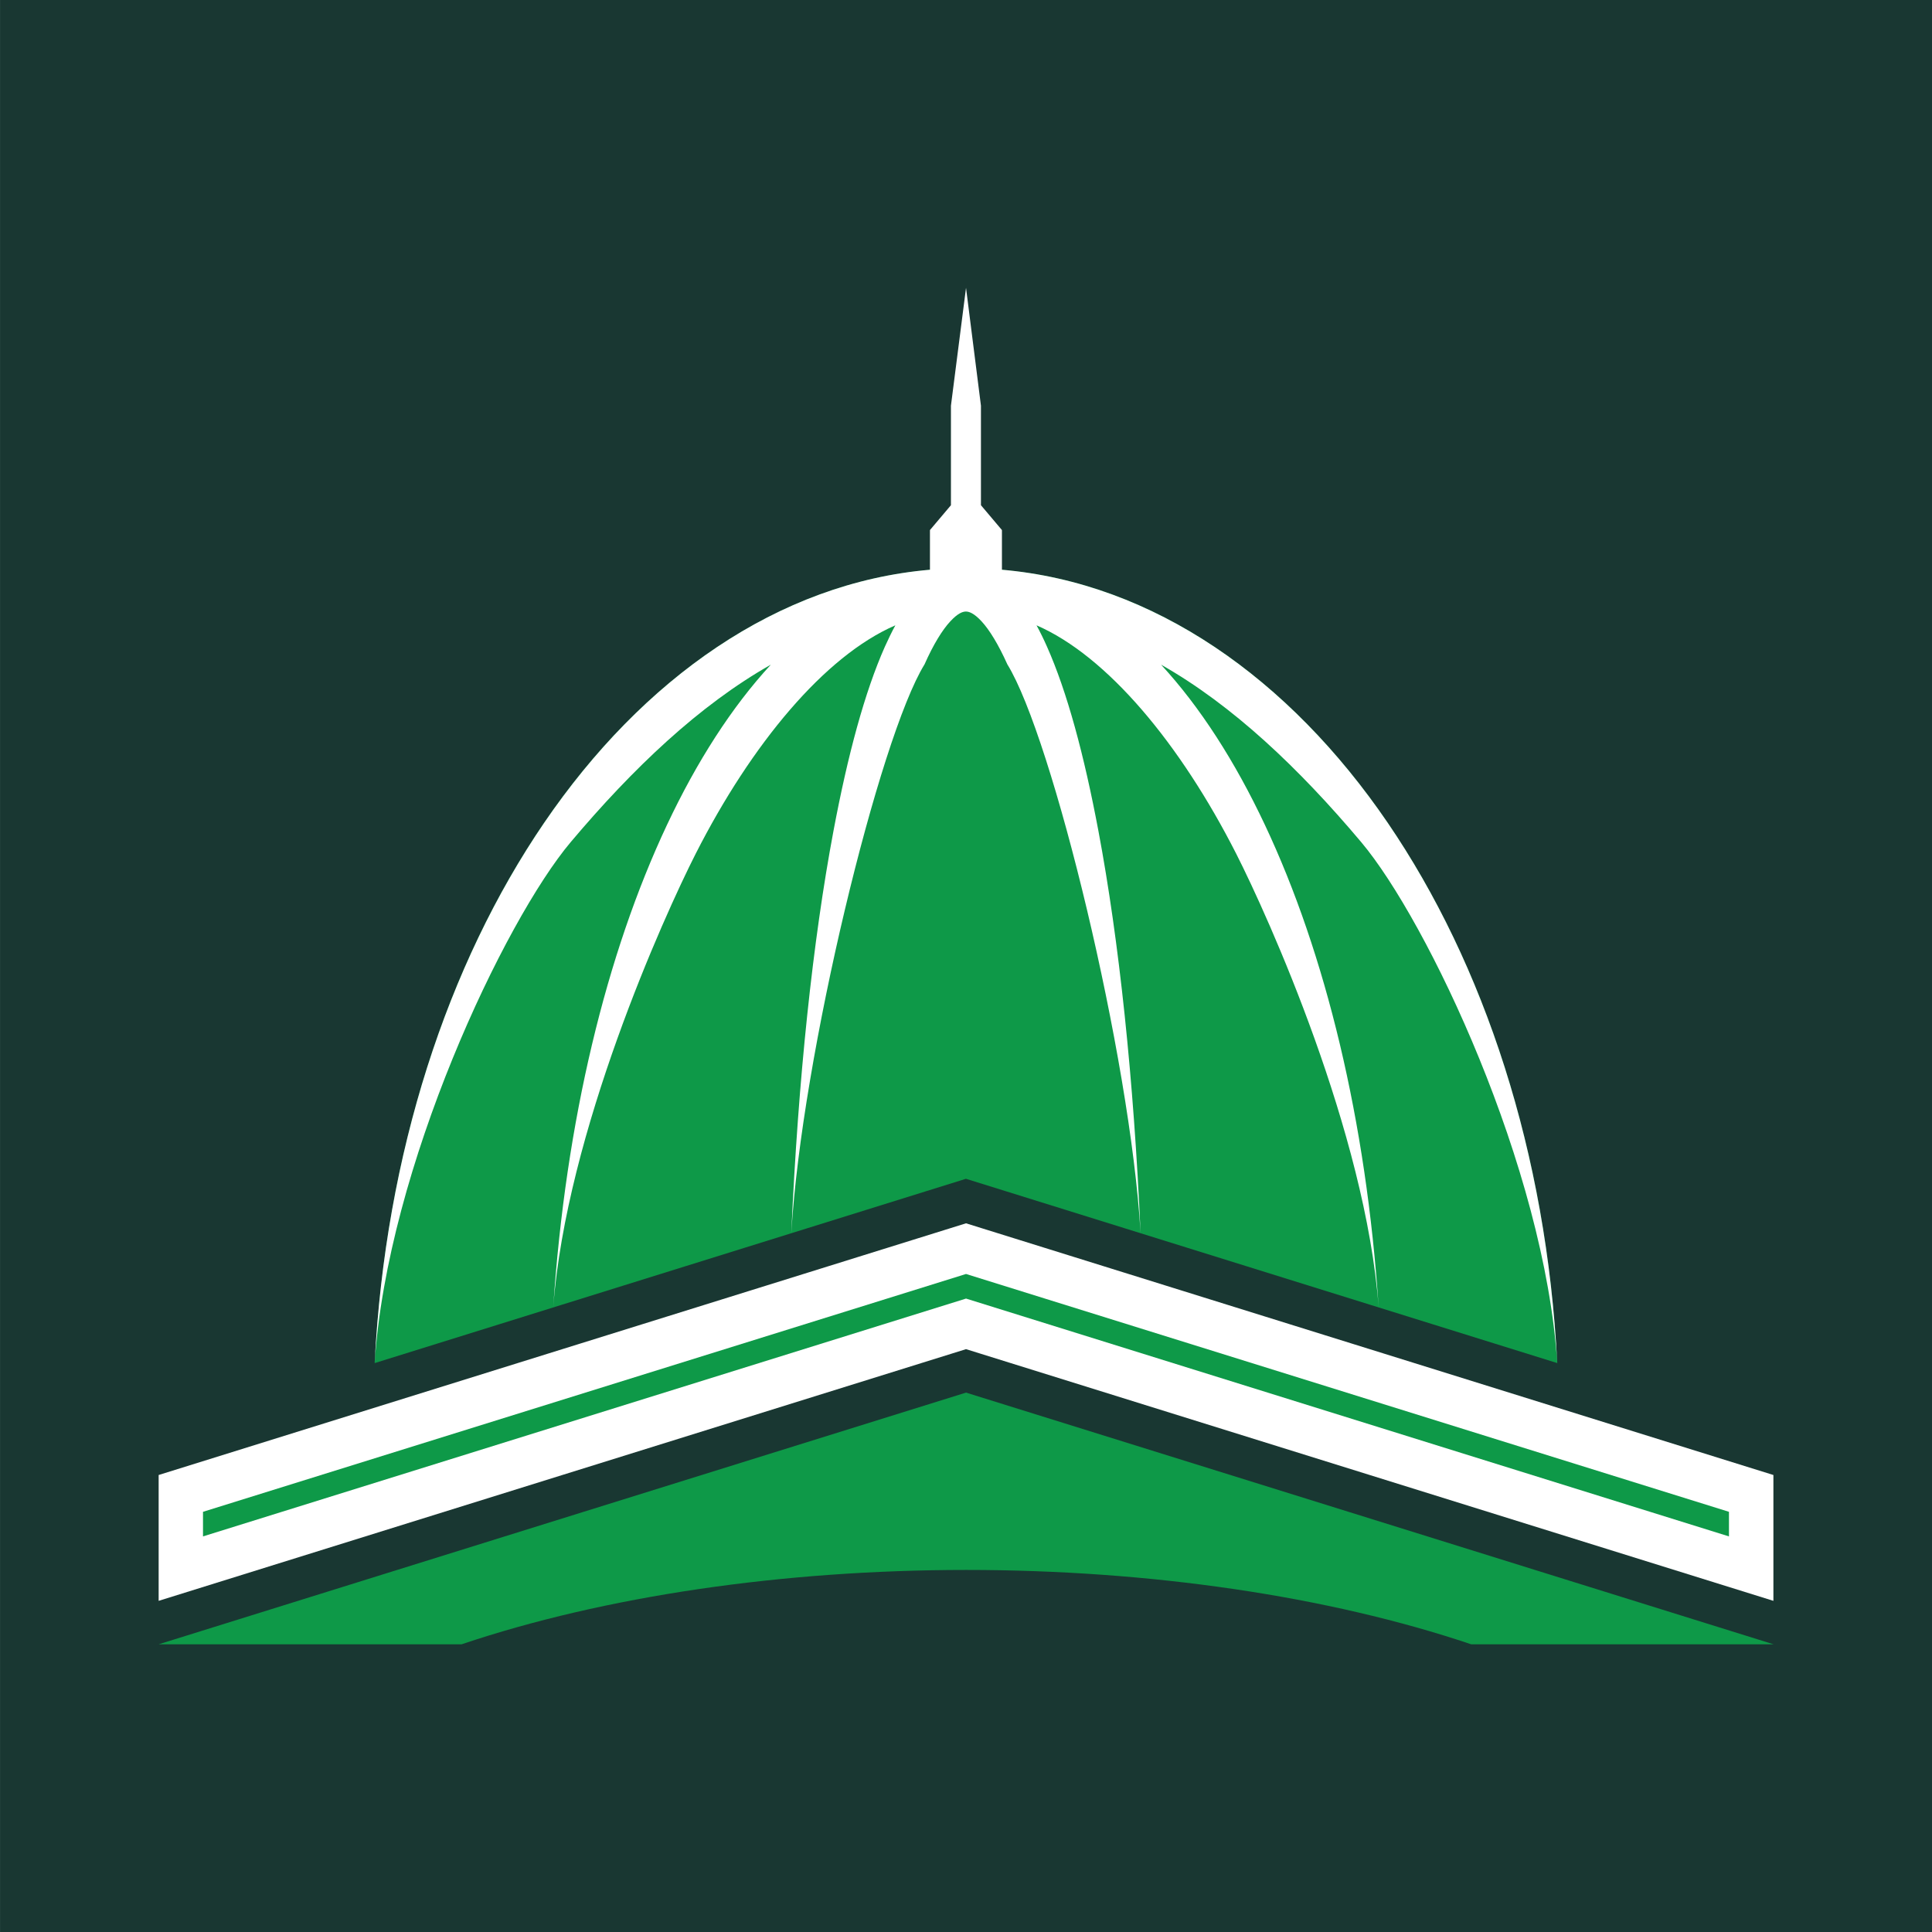
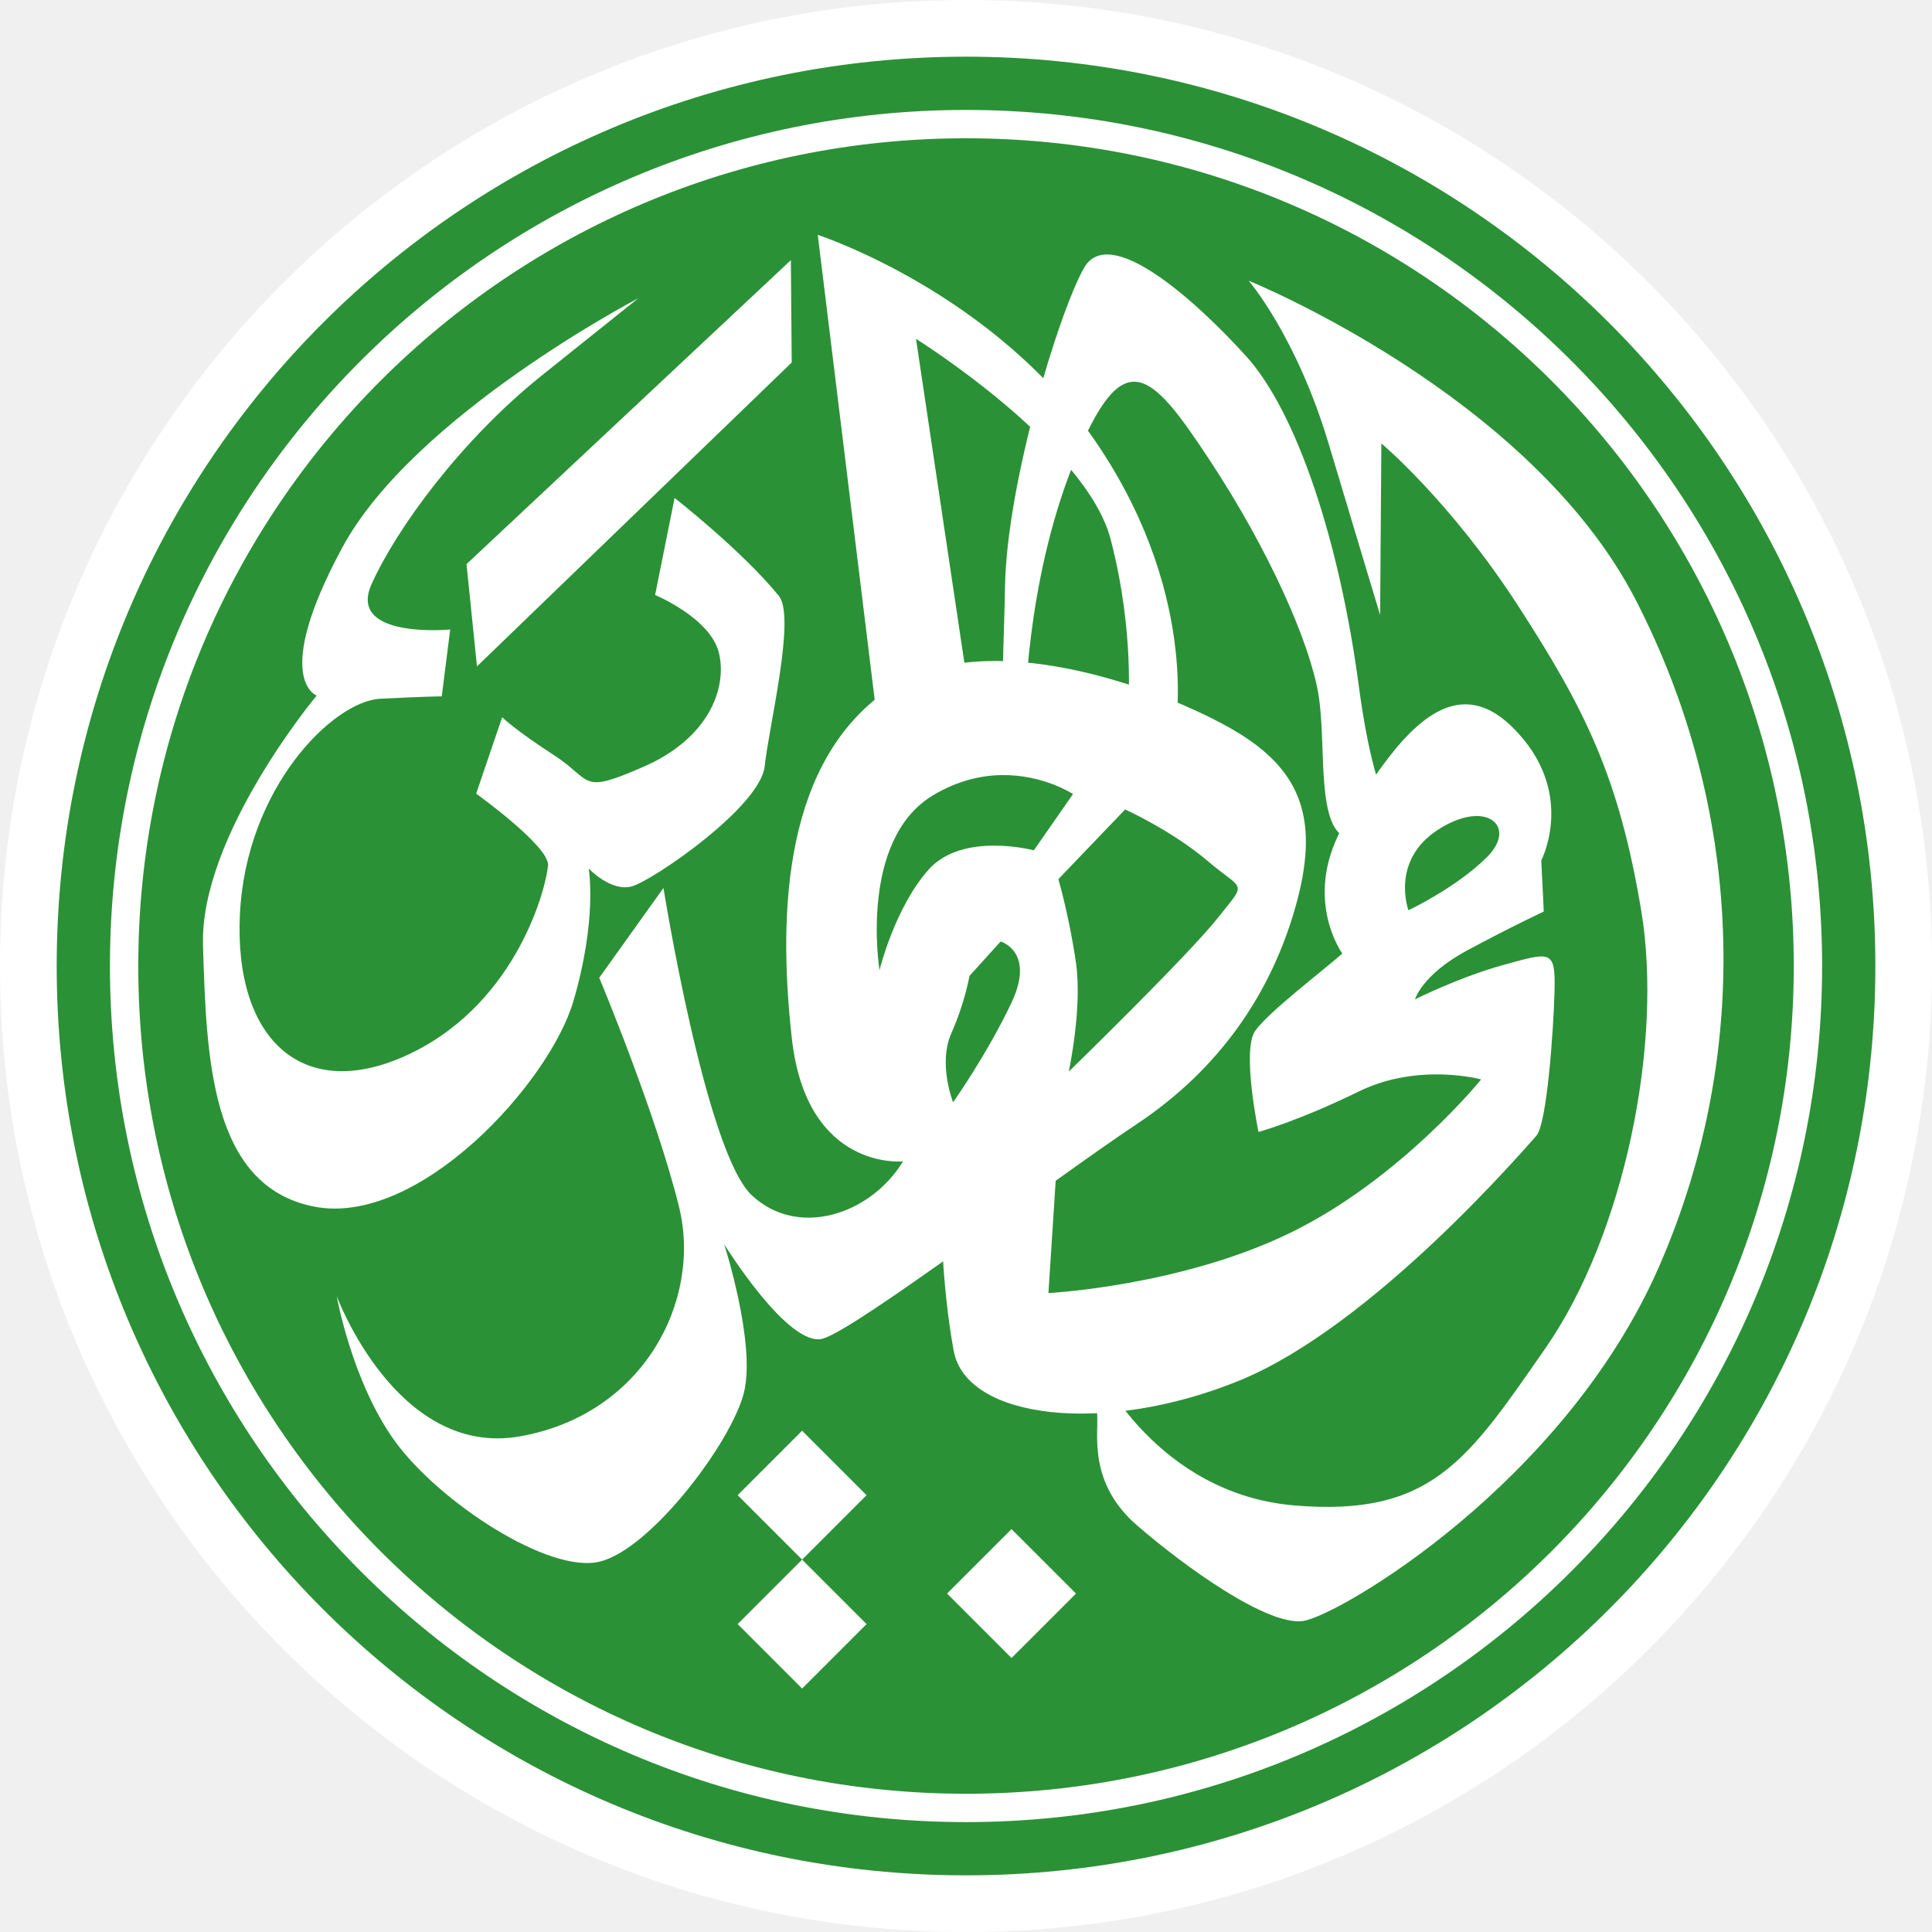
<svg xmlns="http://www.w3.org/2000/svg" width="64" height="64" viewBox="0 0 16.933 16.933" version="1.1" id="svg5">
  <defs id="defs2" />
  <g id="layer1" transform="translate(-50.37438,-108.1457)">
    <g id="g1987" transform="matrix(1.158243,0,0,1.158243,-11.53344,-18.52119)">
-       <rect style="font-variation-settings:normal;vector-effect:none;fill:#193732;fill-opacity:1;stroke:none;stroke-width:3.043;stroke-linecap:butt;stroke-linejoin:miter;stroke-miterlimit:4;stroke-dasharray:none;stroke-dashoffset:0;stroke-opacity:0.509;-inkscape-stroke:none;stop-color:#000000" id="rect1815-6" width="14.62" height="14.62" x="53.45" y="109.361" />
-       <g id="g4836" transform="matrix(0.6203759,0,0,0.6203759,18.13495,39.07537)" style="stroke-width:1.392">
-         <path id="path4706" style="color:#000000;fill:#0e9948;fill-opacity:1;stroke-width:1.392" d="m 68.708,120.208 c -0.147,0 -0.291,0.013 -0.434,0.037 -1.854,0.158 -3.51,1.323 -4.713,3.086 -1.178,1.726 -1.937,4.032 -2.066,6.591 l 7.212,-2.248 7.213,2.248 c -0.129,-2.559 -0.89,-4.865 -2.068,-6.591 -1.203,-1.763 -2.857,-2.928 -4.71,-3.086 -0.143,-0.024 -0.288,-0.037 -0.435,-0.037 z" />
-         <path id="path4708" style="font-variation-settings:normal;fill:#ffffff;fill-opacity:1;stroke:none;stroke-width:0.736;stroke-linecap:butt;stroke-linejoin:miter;stroke-miterlimit:4;stroke-dasharray:none;stroke-dashoffset:0;stroke-opacity:1;stop-color:#000000" d="m 68.708,116.806 -0.184,1.438 v 1.214 l -0.256,0.303 v 0.484 c -1.851,0.16 -3.503,1.325 -4.705,3.086 -1.178,1.726 -1.939,4.032 -2.068,6.591 0.152,-2.383 1.583,-5.396 2.392,-6.356 0.758,-0.899 1.566,-1.668 2.44,-2.163 -0.477,0.517 -0.903,1.182 -1.266,1.953 -0.739,1.569 -1.237,3.61 -1.388,5.886 0.159,-2.132 1.347,-4.764 1.738,-5.534 0.681,-1.339 1.573,-2.412 2.435,-2.785 -0.044,0.081 -0.086,0.168 -0.128,0.261 -0.244,0.549 -0.451,1.312 -0.627,2.248 -0.251,1.334 -0.431,3.021 -0.514,4.905 0.125,-2.158 1.075,-6.047 1.625,-6.938 0.107,-0.242 0.218,-0.421 0.313,-0.523 0.095,-0.103 0.154,-0.121 0.192,-0.121 0.037,0 0.097,0.018 0.192,0.121 0.095,0.103 0.205,0.282 0.313,0.523 0.55,0.891 1.499,4.779 1.625,6.938 -0.083,-1.884 -0.263,-3.571 -0.514,-4.905 -0.176,-0.936 -0.383,-1.699 -0.627,-2.248 -0.041,-0.093 -0.084,-0.18 -0.128,-0.261 0.862,0.374 1.754,1.446 2.435,2.785 0.391,0.77 1.579,3.402 1.738,5.534 -0.15,-2.275 -0.648,-4.317 -1.388,-5.886 -0.363,-0.771 -0.789,-1.436 -1.266,-1.953 0.874,0.495 1.683,1.264 2.44,2.163 0.809,0.96 2.24,3.973 2.392,6.356 -0.129,-2.559 -0.89,-4.865 -2.068,-6.591 -1.202,-1.761 -2.854,-2.925 -4.705,-3.086 v -0.484 l -0.256,-0.303 v -1.214 z m 0,11.411 -9.848,3.07 v 1.535 l 9.848,-3.07 9.848,3.07 v -1.535 z" />
-         <path id="path4714" style="font-variation-settings:normal;fill:#0e9948;fill-opacity:1;stroke:none;stroke-width:0.736;stroke-linecap:butt;stroke-linejoin:miter;stroke-miterlimit:4;stroke-dasharray:none;stroke-dashoffset:0;stroke-opacity:1;stop-color:#000000" d="m 68.708,128.835 -9.307,2.901 v 0.3 l 9.307,-2.901 9.306,2.901 v -0.3 z m 0,1.447 -9.848,3.07 h 3.695 a 9.792,4.074 0 0 1 6.154,-0.907 9.792,4.074 0 0 1 6.161,0.907 h 3.688 z" />
+       <g id="g11767" transform="matrix(0.05116308,0,0,0.05116308,31.8148,103.5669)">
+         <path style="color:#000000;fill:#2b9136;stroke-width:8.384" d="M 704.422,256.127 A 138.683,138.683 0 0 1 565.739,394.81 138.683,138.683 0 0 1 427.056,256.127 138.683,138.683 0 0 1 565.739,117.444 138.683,138.683 0 0 1 704.422,256.127 Z" id="path11706" />
+         <path style="color:#000000;fill:#ffffff" d="m 565.738,113.252 c -78.858,0 -142.875,64.017 -142.875,142.875 0,78.858 64.017,142.875 142.875,142.875 78.858,0 142.875,-64.017 142.875,-142.875 0,-78.858 -64.017,-142.875 -142.875,-142.875 z m 0,8.383 c 74.327,0 134.492,60.165 134.492,134.492 0,74.327 -60.165,134.49 -134.492,134.49 -74.327,0 -134.49,-60.163 -134.49,-134.49 0,-74.327 60.163,-134.492 134.49,-134.492 z" id="path11708" />
+         <path style="color:#000000;fill:#ffffff" d="m 565.738,129.512 c -69.903,0 -126.615,56.712 -126.615,126.615 0,69.903 56.712,126.615 126.615,126.615 69.903,0 126.617,-56.712 126.617,-126.615 0,-69.903 -56.714,-126.615 -126.617,-126.615 z m 0,4.191 c 67.638,0 122.424,54.786 122.424,122.424 0,67.638 -54.786,122.424 -122.424,122.424 -67.638,0 -122.424,-54.786 -122.424,-122.424 0,-67.638 54.786,-122.424 122.424,-122.424 z" id="circle11588" />
+         <g id="g11610" transform="translate(-334.2379)">
+           <path style="fill:#ffffff;stroke-width:12.576" d="m 961.221,204.207 c 0,0 -2.842,-9.388 -7.611,-25.323 -4.769,-15.935 -11.82,-24.108 -11.82,-24.108 0,0 41.589,16.841 57.223,47.176 15.634,30.335 17.574,66.135 3.55,98.433 -14.023,32.298 -47.472,51.808 -52.699,52.608 -5.227,0.8 -17.353,-7.874 -24.569,-14.113 -7.216,-6.24 -5.741,-13.329 -5.918,-16.341 -0.176,-3.012 0.246,-6.67 0.246,-6.67 0,0 8.679,18.343 28.933,20.039 20.254,1.697 25.567,-6.634 37.148,-23.302 11.581,-16.669 17.42,-45.014 14.131,-64.705 -3.288,-19.692 -8.264,-29.714 -18.255,-45.129 -9.991,-15.415 -20.175,-23.938 -20.175,-23.938 z" id="path11590" />
+           <path style="fill:#ffffff;stroke-width:12.576" d="m 908.701,219.252 c 0,0 -0.013,-19.634 7.239,-37.588 7.253,-17.955 11.289,-13.687 20.088,-0.331 8.799,13.356 14.762,26.909 16.059,34.545 1.298,7.636 -0.537,20.568 4.69,21.409 5.226,0.841 8.207,-2.12 8.207,-2.12 0,0 -4.076,0.778 -6.93,-20.565 -2.854,-21.342 -9.167,-40.424 -16.653,-48.675 -7.486,-8.25 -20.224,-19.709 -23.983,-13.034 -3.759,6.674 -11.402,31.853 -11.675,47.084 -0.273,15.231 -1.244,16.915 2.957,19.276 z" id="path11592" />
+           <path id="path11594" style="fill:#ffffff;stroke-width:12.576" d="m 973.879,217.425 c -6.663,-0.048 -12.54,8.897 -17.66,17.202 -6.827,11.073 -0.589,19.658 -0.589,19.658 -3.203,2.81 -10.843,8.583 -12.879,11.421 -2.036,2.838 0.483,14.967 0.483,14.967 0,0 5.927,-1.626 14.803,-5.977 8.876,-4.351 18.127,-1.793 18.127,-1.793 0,0 -11.812,14.613 -28.034,22.589 -16.221,7.976 -35.967,9.006 -35.967,9.006 l 1.432,-22.147 -17.275,10.161 c 0,0 -0.048,10.223 1.826,20.493 1.868,10.27 22.55,12.513 42.313,4.413 19.763,-8.1 42.301,-34.467 43.86,-36.172 1.559,-1.705 2.543,-15.413 2.702,-21.508 0.158,-6.096 -0.672,-5.652 -7.344,-3.832 -6.673,1.821 -13.296,5.15 -13.296,5.15 0,0 1.025,-3.644 7.729,-7.246 6.705,-3.602 11.315,-5.739 11.315,-5.739 l -0.368,-7.573 c 0,0 5.342,-10.193 -4.249,-19.674 -2.398,-2.371 -4.706,-3.382 -6.927,-3.398 z m 1.424,16.522 c 3.562,-0.111 4.93,2.851 1.76,6.034 -4.508,4.527 -11.651,7.901 -11.651,7.901 0,0 -2.727,-7.329 4.38,-11.921 2.11,-1.363 4.006,-1.964 5.51,-2.014 z" />
+           <path id="path11596" style="fill:#ffffff;stroke-width:12.576" d="m 903.393,211.023 c -5.549,0.111 -10.79,1.342 -15.008,4.274 -14.996,10.424 -16.367,31.887 -14.172,51.54 2.195,19.653 16.449,18.184 16.449,18.184 -4.814,7.894 -15.574,11.413 -22.384,5.002 -6.811,-6.411 -13.051,-45.44 -13.051,-45.44 l -9.497,13.28 c 0,0 8.376,20.013 11.798,33.871 3.422,13.858 -5.252,30.722 -23.506,33.953 -18.254,3.231 -27.125,-20.747 -27.125,-20.747 0,0 2.265,12.764 8.687,21.566 6.422,8.801 22.657,19.599 30.261,17.701 7.604,-1.898 19.552,-17.774 21.304,-25.07 1.752,-7.296 -2.947,-21.877 -2.947,-21.877 0,0 9.55,15.476 14.631,13.968 5.081,-1.508 33.989,-23.477 46.365,-31.702 12.376,-8.224 19.912,-19.458 23.506,-32.152 3.594,-12.694 0.924,-19.9 -8.277,-25.618 -6.614,-4.11 -22.85,-11.033 -37.032,-10.734 z m 1.834,16.866 c 6.209,-0.095 10.57,2.808 10.57,2.808 l -5.788,8.318 c 0,0 -10.507,-2.79 -15.54,2.825 -5.032,5.615 -7.287,14.901 -7.287,14.901 0,0 -3.127,-19.24 7.917,-25.864 3.624,-2.174 7.096,-2.939 10.128,-2.988 z m 18.282,5.084 c 0,0 6.924,3.124 12.248,7.655 5.324,4.531 5.884,2.822 1.383,8.474 -4.5,5.652 -21.967,22.638 -21.967,22.638 0,0 2.018,-9.33 1.073,-16.023 -0.944,-6.693 -2.612,-12.437 -2.612,-12.437 z M 905.096,252.5 c 0,0 5.168,1.481 1.613,9.031 -3.555,7.548 -8.646,14.754 -8.646,14.754 0,0 -2.262,-5.727 -0.261,-10.21 2,-4.482 2.685,-8.482 2.685,-8.482 z" />
+           <path style="fill:#ffffff;stroke-width:12.576" d="m 923.924,217.959 c 0,0 1.071,-10.984 -2.552,-24.924 C 917.748,179.094 892.578,163.367 892.578,163.367 l 7.628,51.079 -13.07,7.752 -9.087,-74.21 c 0,0 26.634,8.674 41.726,31.51 15.092,22.837 11.038,42.438 11.038,42.438 z" id="path11598" />
+           <path style="fill:#ffffff;stroke-width:12.576" d="m 856.873,186.899 -2.881,14.355 c 0,0 8.176,3.393 9.434,8.55 1.258,5.156 -1.448,12.603 -11.06,16.814 -9.611,4.211 -7.487,2.118 -13.331,-1.675 -5.845,-3.793 -7.662,-5.611 -7.662,-5.611 l -3.847,11.3 c 0,0 10.786,7.751 10.626,10.569 -0.16,2.818 -4.284,20.011 -20.141,27.767 -15.858,7.756 -26.318,-1.738 -25.428,-20.459 0.89,-18.721 13.761,-31.56 20.776,-31.912 7.015,-0.352 9.078,-0.352 9.078,-0.352 l 1.248,-9.887 c 0,0 -15.319,1.448 -11.617,-6.743 3.702,-8.19 13.136,-21.187 25.128,-30.799 11.991,-9.612 14.323,-11.459 14.323,-11.459 0,0 -33.211,17.312 -43.778,36.854 -10.567,19.542 -3.8,21.913 -3.8,21.913 0,0 -17.329,20.737 -16.816,36.991 0.513,16.254 0.97,35.531 16.401,38.589 15.43,3.059 34.824,-18.225 38.391,-30.409 3.567,-12.184 2.251,-19.59 2.251,-19.59 0,0 3.301,3.51 6.401,2.637 3.1,-0.873 18.982,-11.737 19.631,-17.774 0.65,-6.038 4.623,-22.065 2.093,-25.181 -5.406,-6.66 -15.419,-14.486 -15.419,-14.486 z" id="path11600" />
+           <path style="fill:#ffffff;stroke-width:12.576" d="m 827.644,211.813 -1.543,-15.131 47.969,-44.954 0.127,15.137 z" id="path11602" />
+           <rect style="fill:#ffffff;stroke-width:14.513" id="rect11604" width="13.483" height="13.483" x="881.134" y="-401.14" transform="rotate(45)" />
+           <rect style="fill:#ffffff;stroke-width:14.513" id="rect11606" width="13.483" height="13.483" x="848.944" y="-389.529" transform="rotate(45)" />
+           <rect style="fill:#ffffff;stroke-width:14.513" id="rect11608" width="13.483" height="13.483" x="862.427" y="-376.046" transform="rotate(45)" />
+         </g>
      </g>
    </g>
  </g>
</svg>
